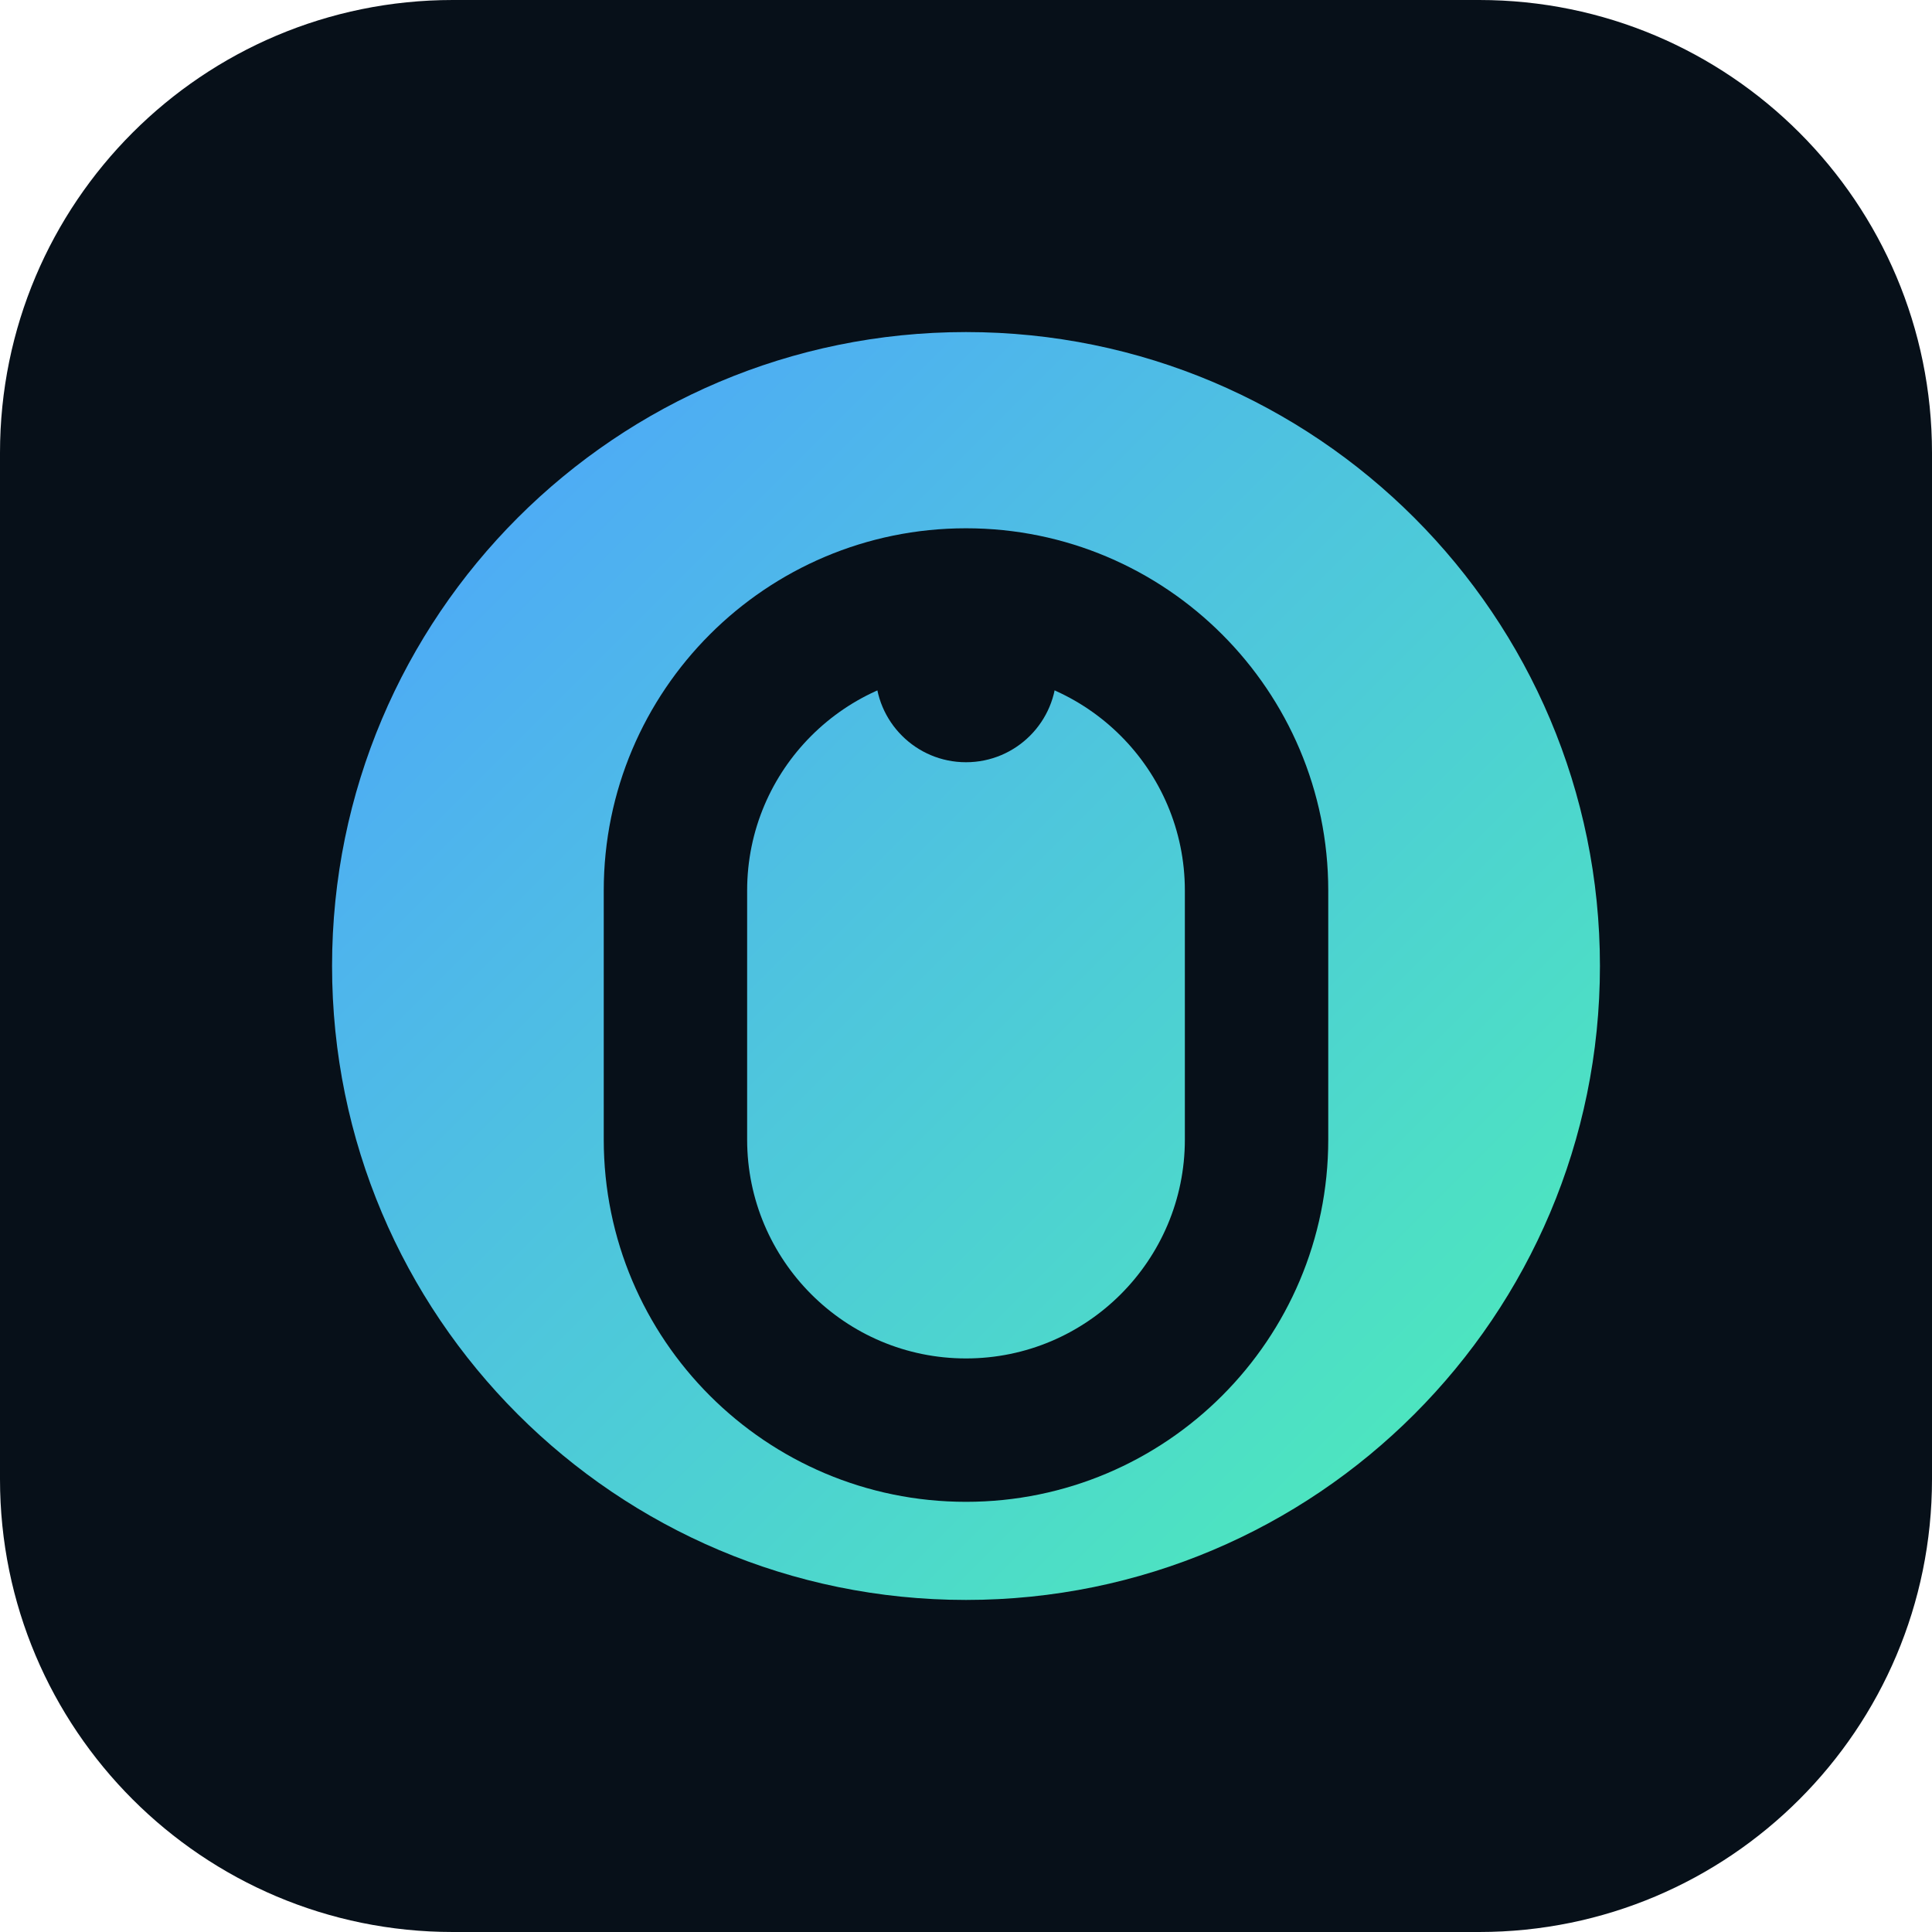
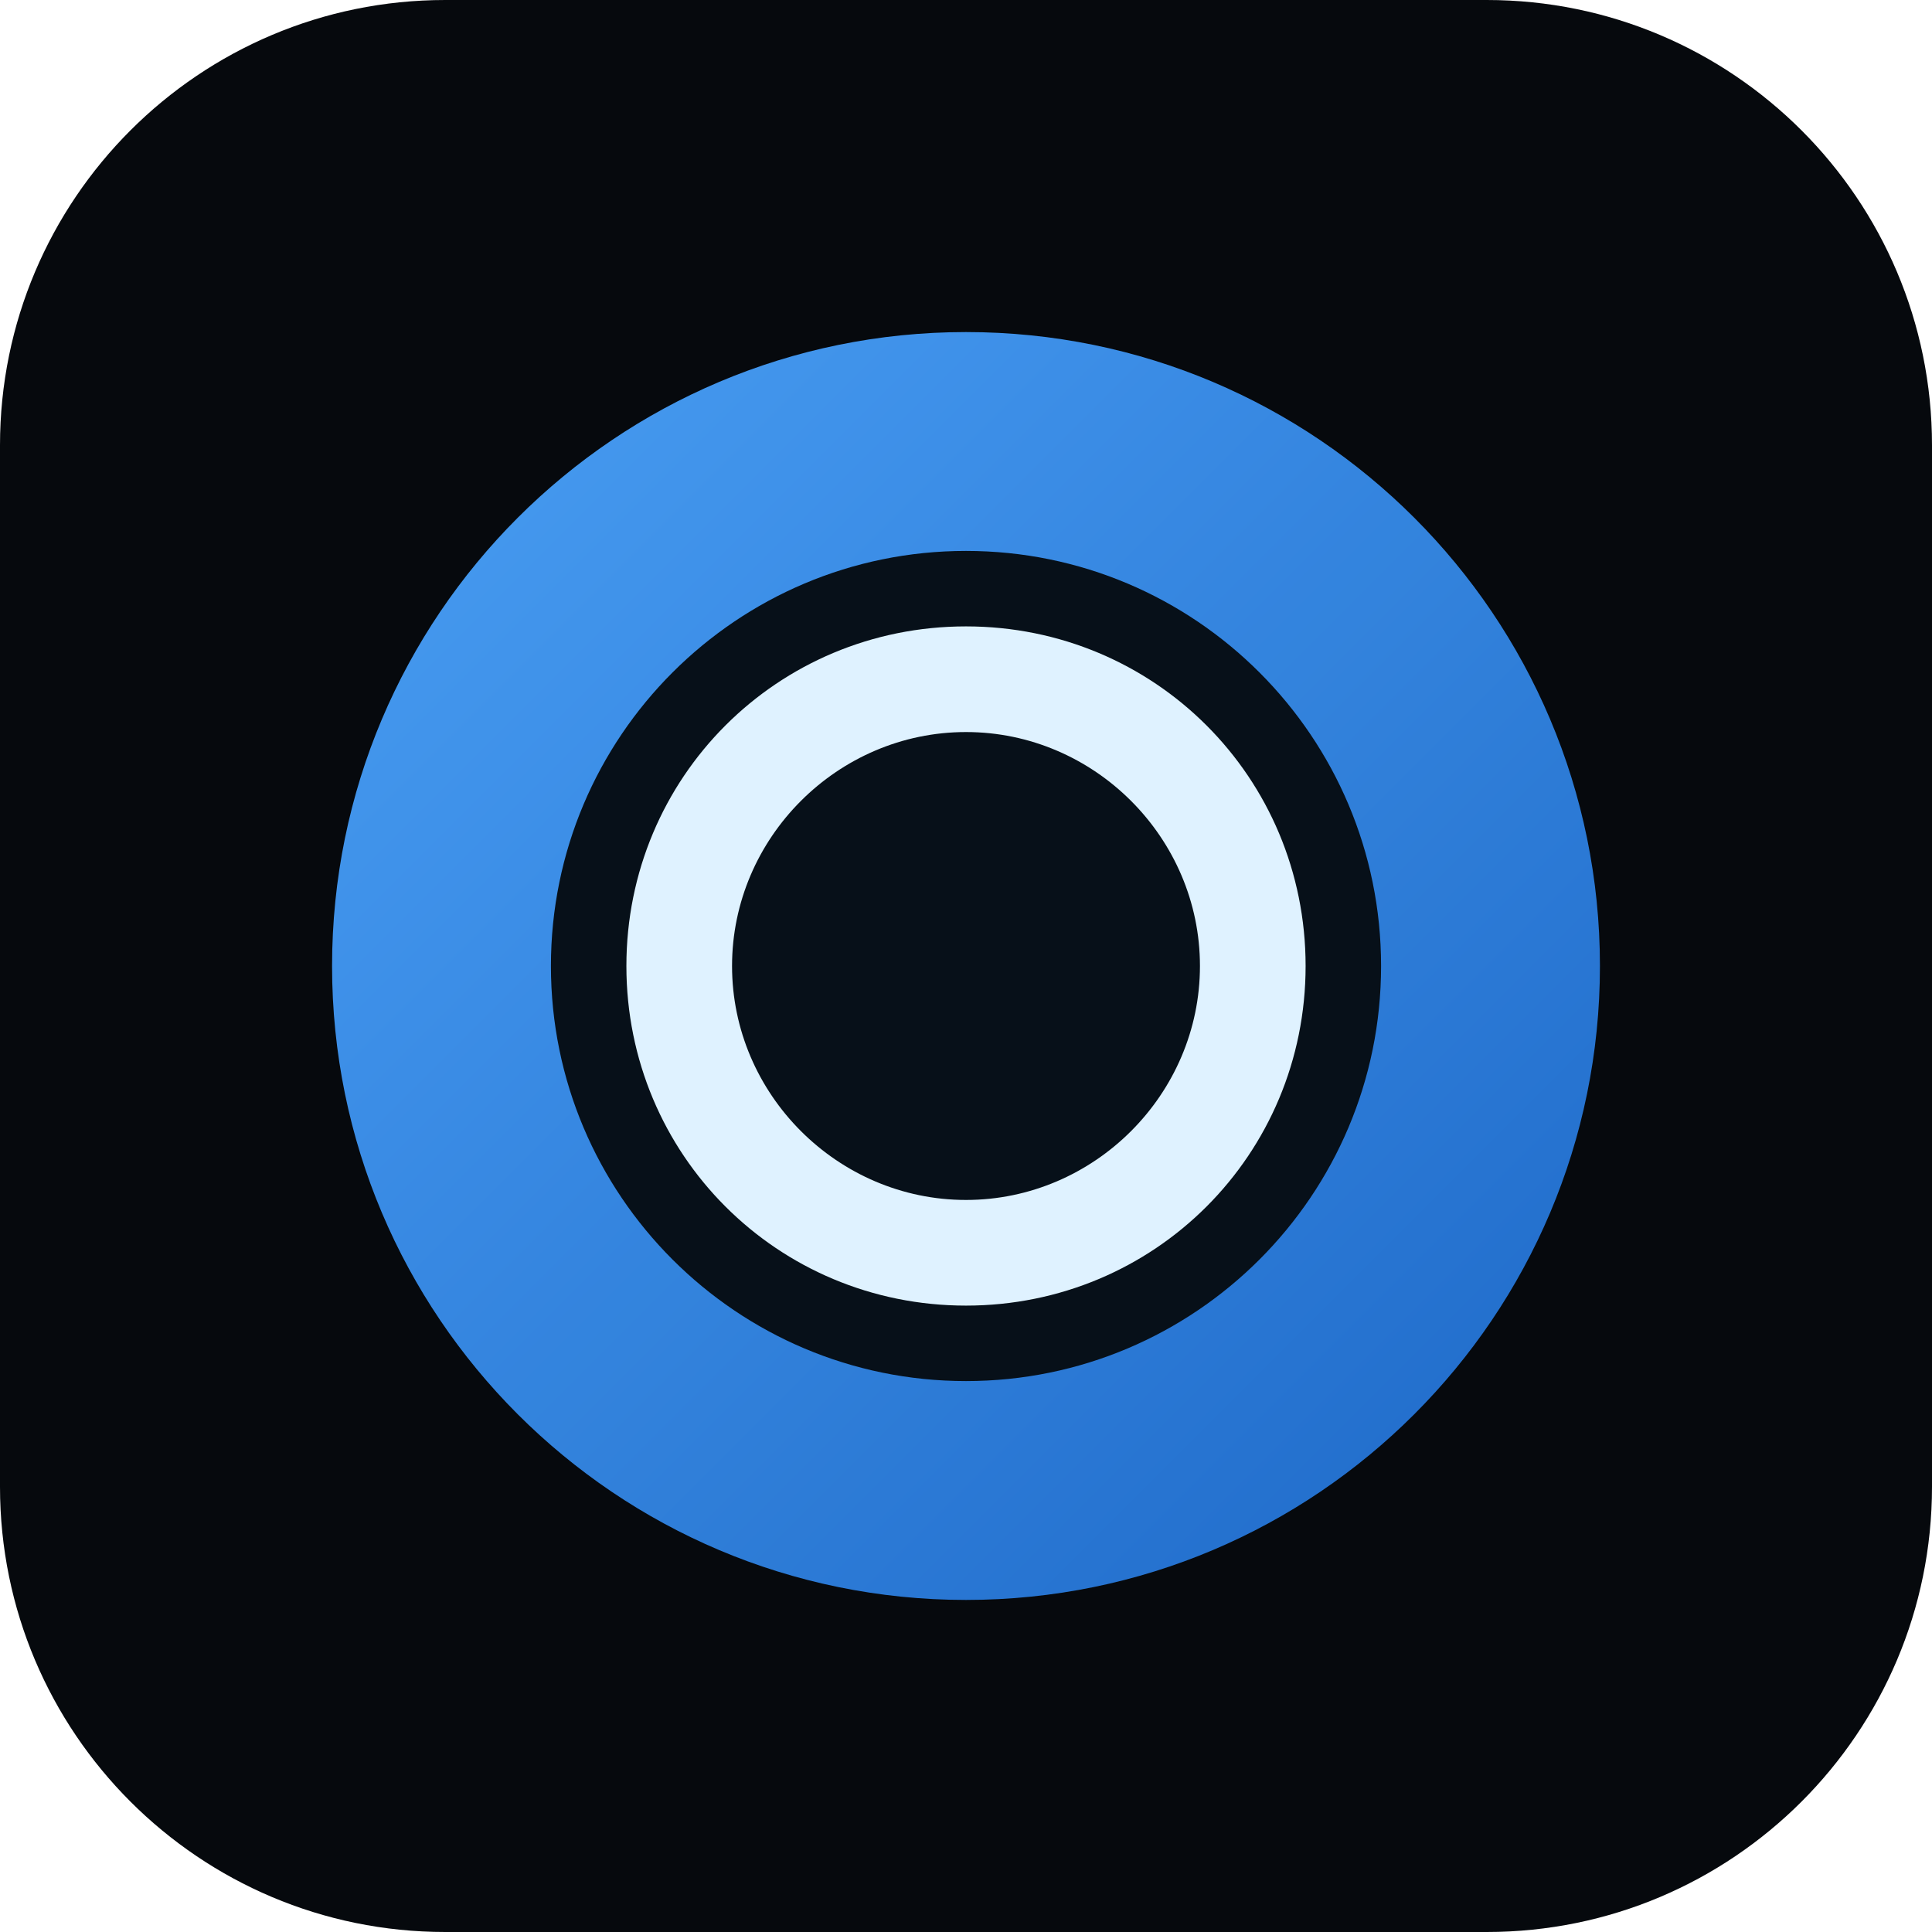
<svg xmlns="http://www.w3.org/2000/svg" viewBox="0 0 512 512">
  <defs>
    <linearGradient id="g" x1="0" y1="0" x2="1" y2="1">
-       <stop stop-color="#4ea1ff" />
-       <stop offset="1" stop-color="#4df0b5" />
+       <stop stop-color="#4da6ff" />
+       <stop offset="1" stop-color="#1f6ed0" />
    </linearGradient>
  </defs>
-   <rect width="512" height="512" rx="120" fill="#071019" />
-   <circle cx="256" cy="256" r="168" fill="url(#g)" />
-   <path d="M256 140c53 0 96 43 96 96v66c0 53-43 96-96 96s-96-43-96-96v-66c0-53 43-96 96-96zm0 38c-32 0-58 26-58 58v66c0 32 26 58 58 58s58-26 58-58v-66c0-32-26-58-58-58z" fill="#071019" />
-   <circle cx="256" cy="178" r="24" fill="#071019" />
+   <rect width="512" height="512" rx="118" fill="#06090d" />
+   <circle cx="256" cy="256" r="168" fill="url(#g)" opacity=".95" />
+   <circle cx="256" cy="256" r="110" fill="#071019" />
+   <path d="M256 166c50 0 90 40 90 90s-40 90-90 90-90-40-90-90 40-90 90-90Zm0 28c-34 0-62 28-62 62s28 62 62 62 62-28 62-62-28-62-62-62Z" fill="#dff2ff" />
</svg>
